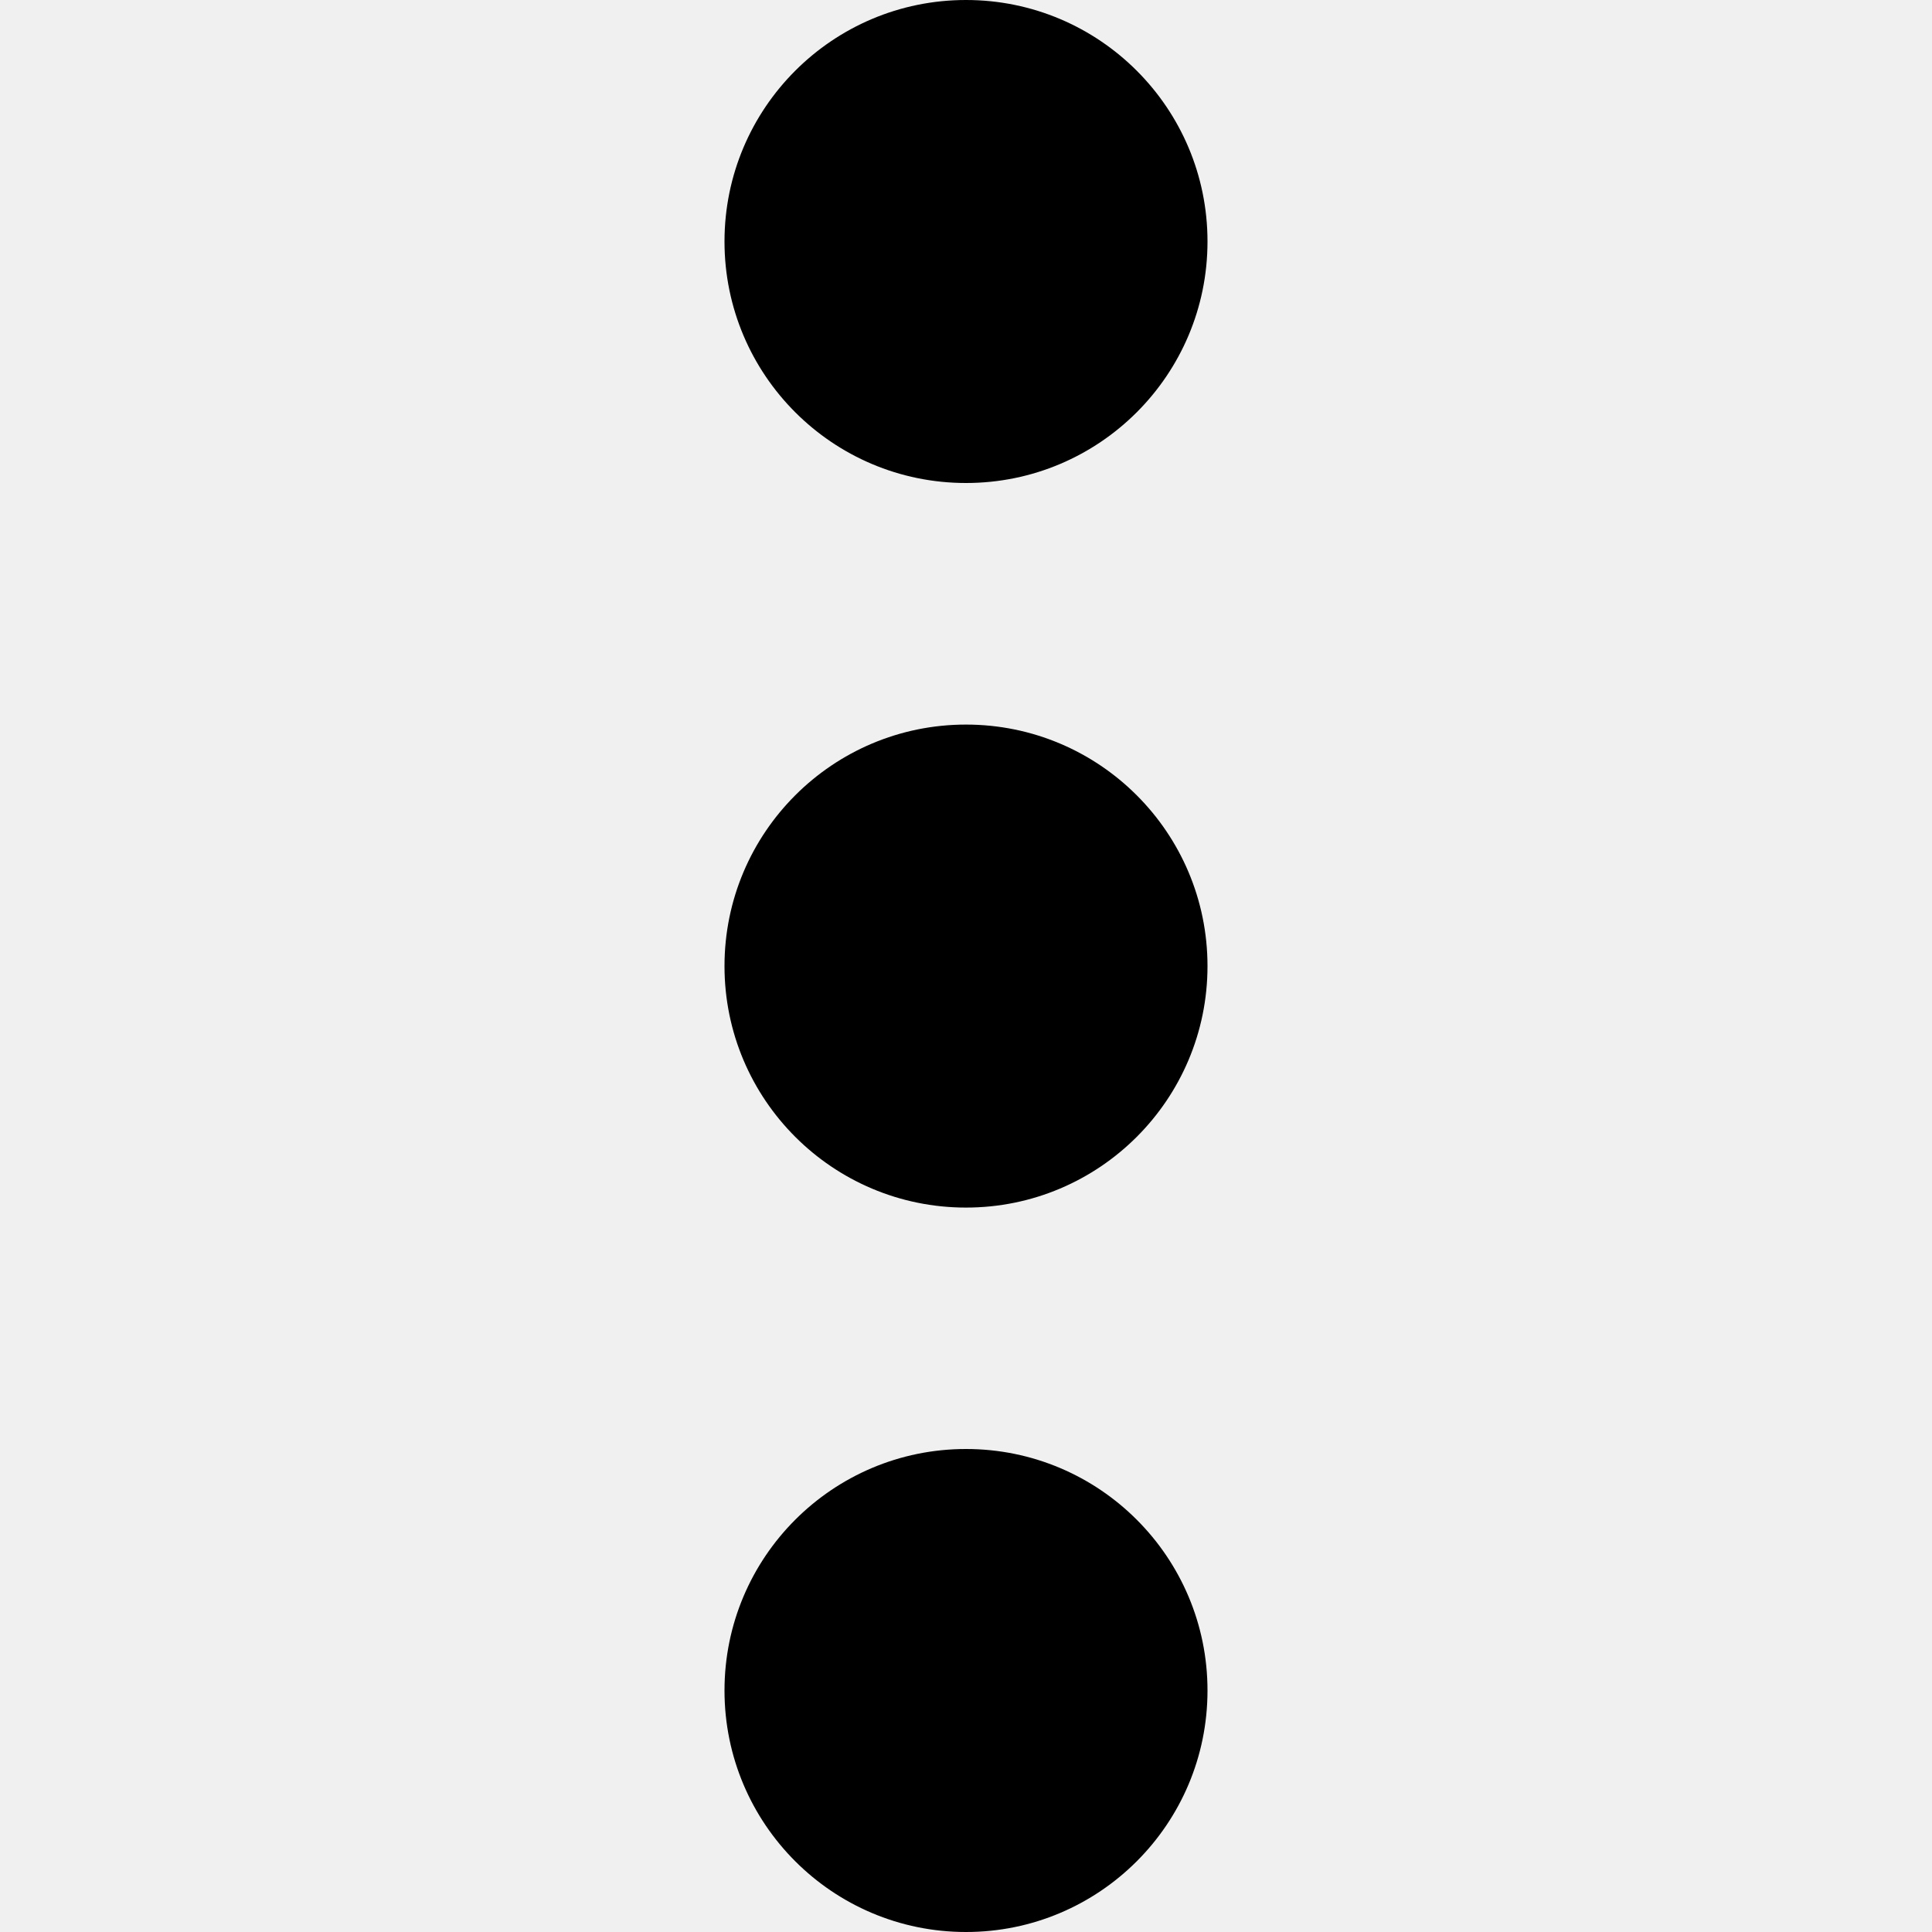
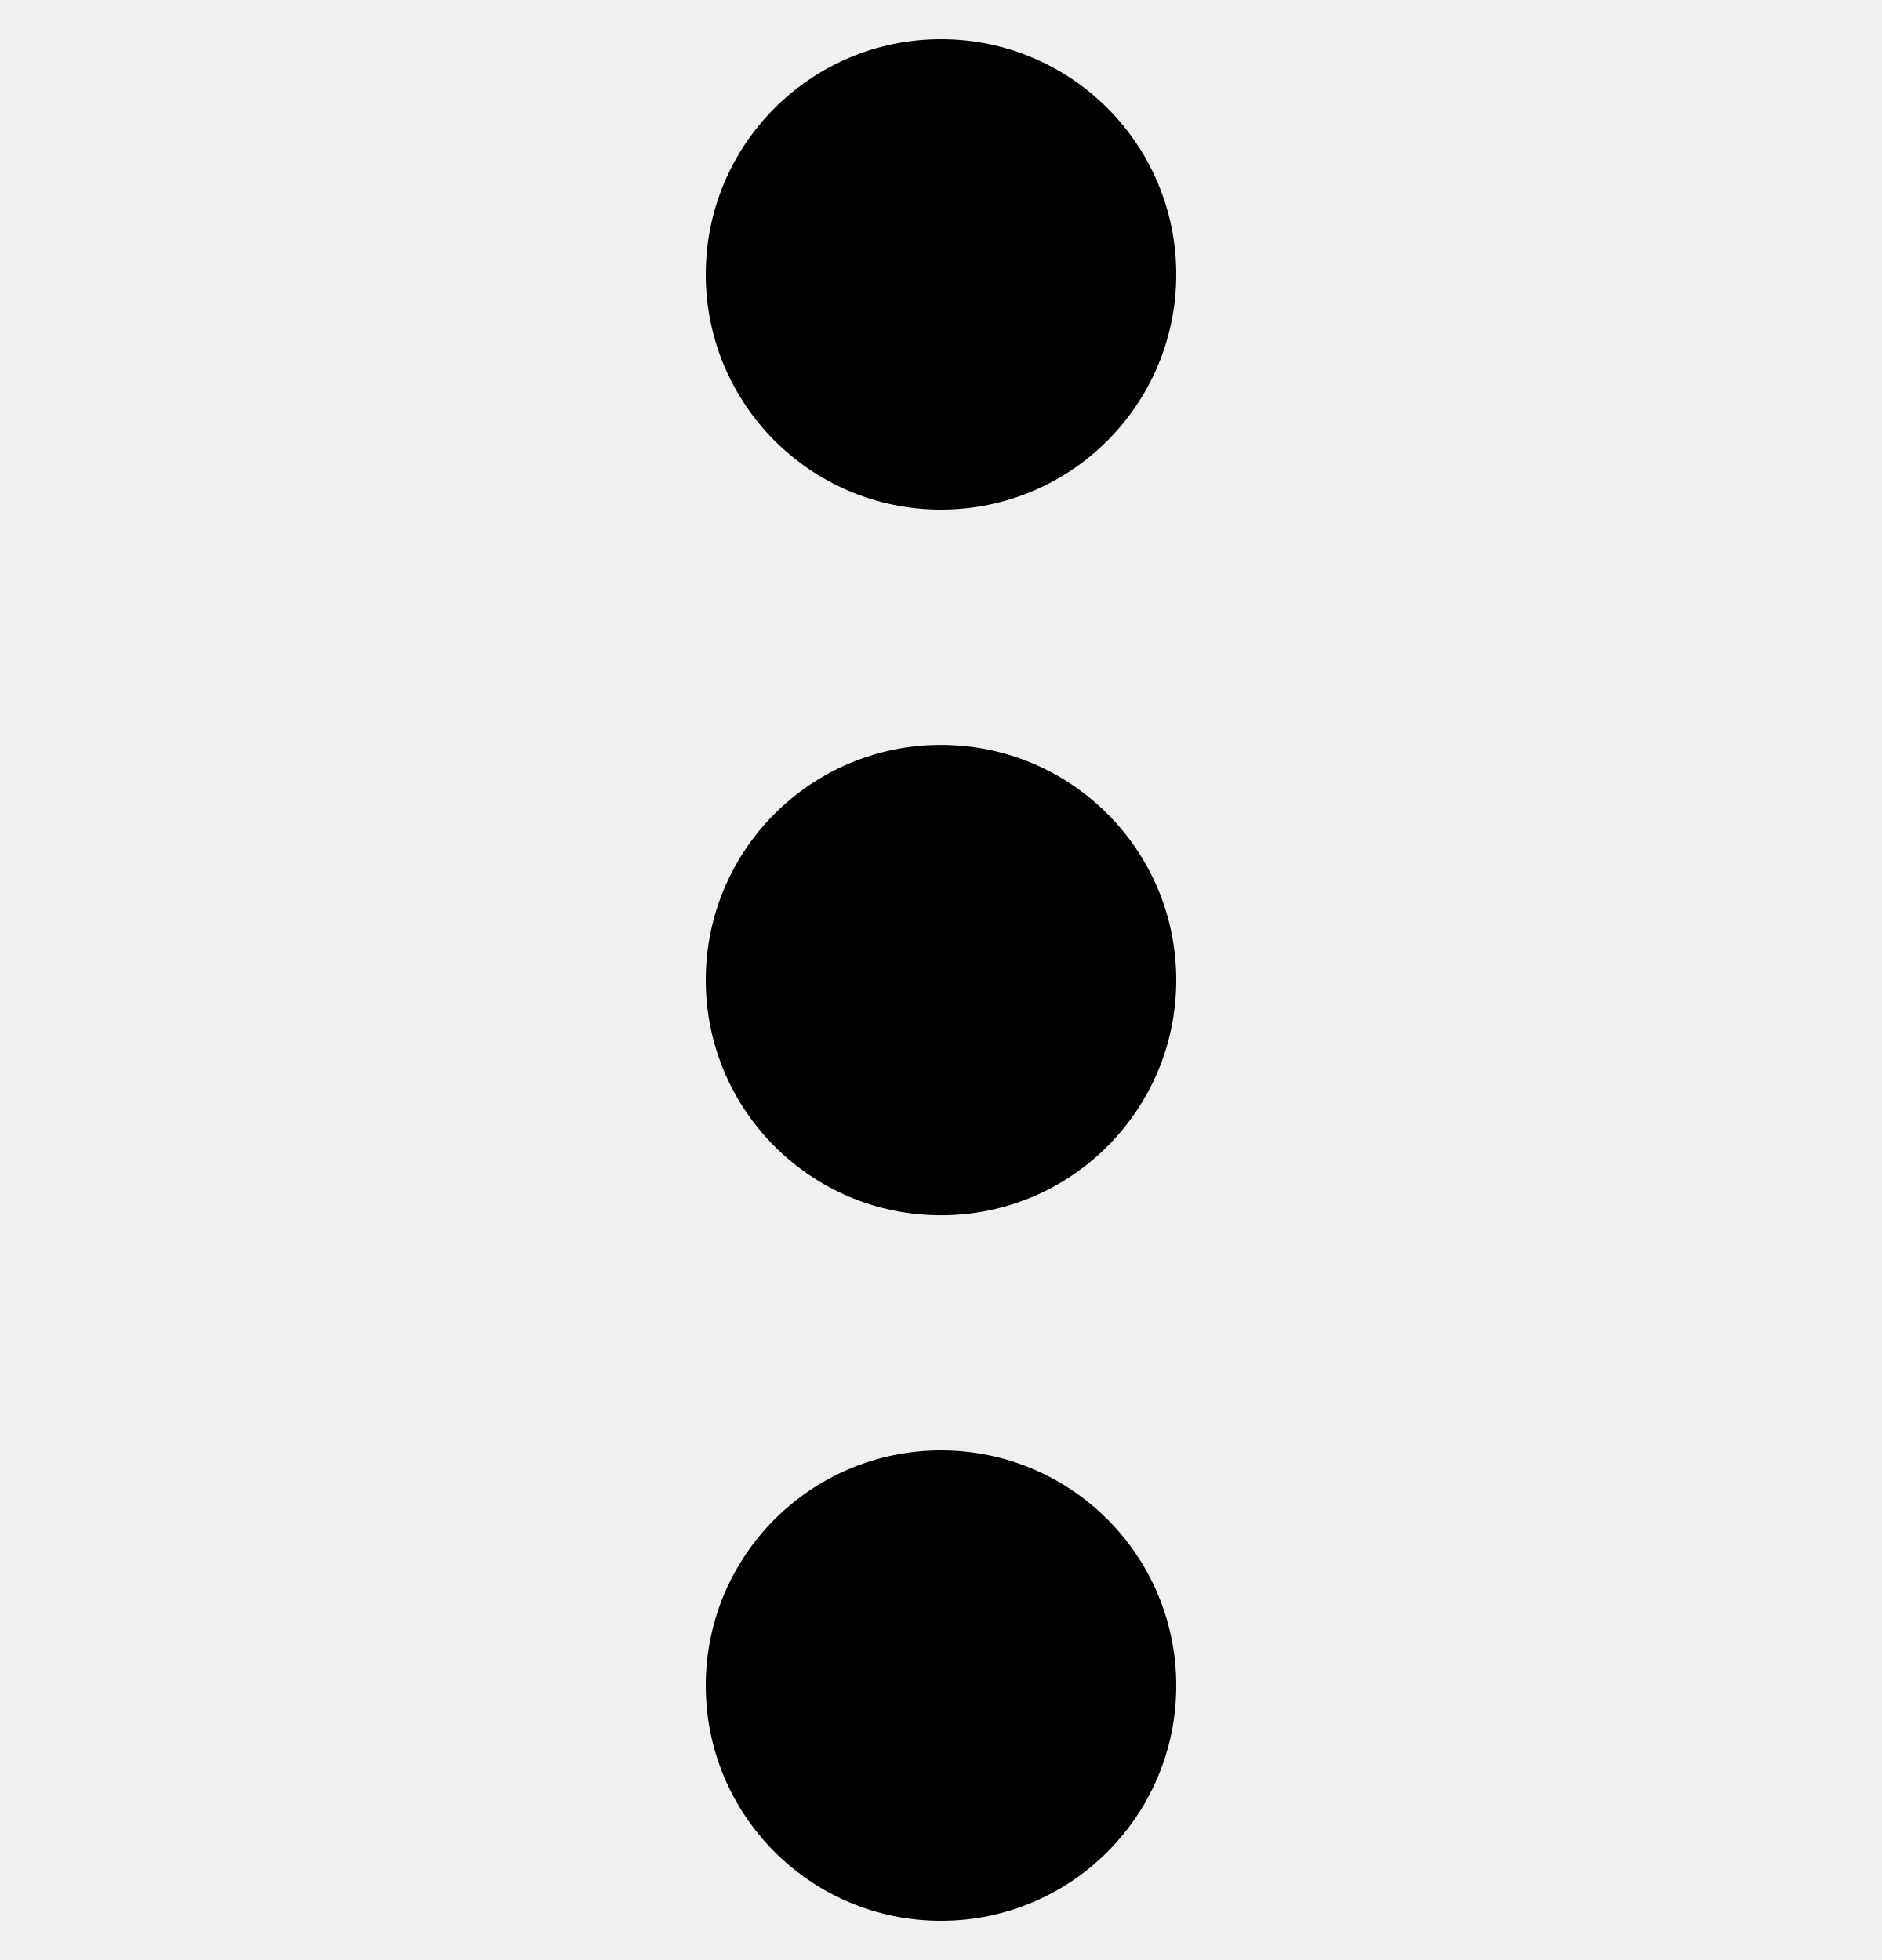
- <svg xmlns="http://www.w3.org/2000/svg" id="more" width="24" height="24" viewBox="0 0 24 24">
+ <svg xmlns="http://www.w3.org/2000/svg" width="24" height="25" viewBox="0 0 24 25" fill="none">
+   <g clip-path="url(#clip0_246_231)">
+     <mask id="mask0_246_231" style="mask-type:luminance" maskUnits="userSpaceOnUse" x="0" y="0" width="24" height="25">
+       <path d="M0 0.5H24V24.5H0V0.5Z" fill="white" />
+     </mask>
+     <g mask="url(#mask0_246_231)">
+       <path d="M12 6.5C13.657 6.5 15 5.157 15 3.5C15 1.843 13.657 0.5 12 0.5C10.343 0.5 9 1.843 9 3.5C9 5.157 10.343 6.5 12 6.5Z" fill="black" />
+       <path d="M12 15.501C13.657 15.501 15 14.158 15 12.501C15 10.844 13.657 9.501 12 9.501C10.343 9.501 9 10.844 9 12.501C9 14.158 10.343 15.501 12 15.501Z" fill="black" />
+       <path d="M12 24.5C13.657 24.5 15 23.157 15 21.5C15 19.843 13.657 18.5 12 18.5C10.343 18.5 9 19.843 9 21.5C9 23.157 10.343 24.5 12 24.5Z" fill="black" />
+     </g>
+   </g>
  <defs>
-     <clipPath id="clip-path">
-       <path id="back" d="M0,0H24V24H0Z" transform="translate(318 52)" />
+     <clipPath id="clip0_246_231">
+       <rect width="24" height="24" fill="white" transform="translate(0 0.5)" />
    </clipPath>
  </defs>
-   <g id="Mask_Group_110" data-name="Mask Group 110" transform="translate(-318 -52)" clip-path="url(#clip-path)">
-     <g id="more-2" data-name="more" transform="translate(-13.869 -739.952)">
-       <circle id="Ellipse_316" data-name="Ellipse 316" cx="3" cy="3" r="3" transform="translate(340.869 791.952)" />
-       <circle id="Ellipse_317" data-name="Ellipse 317" cx="3" cy="3" r="3" transform="translate(340.869 800.953)" />
-       <circle id="Ellipse_318" data-name="Ellipse 318" cx="3" cy="3" r="3" transform="translate(340.869 809.952)" />
-     </g>
-   </g>
</svg>
